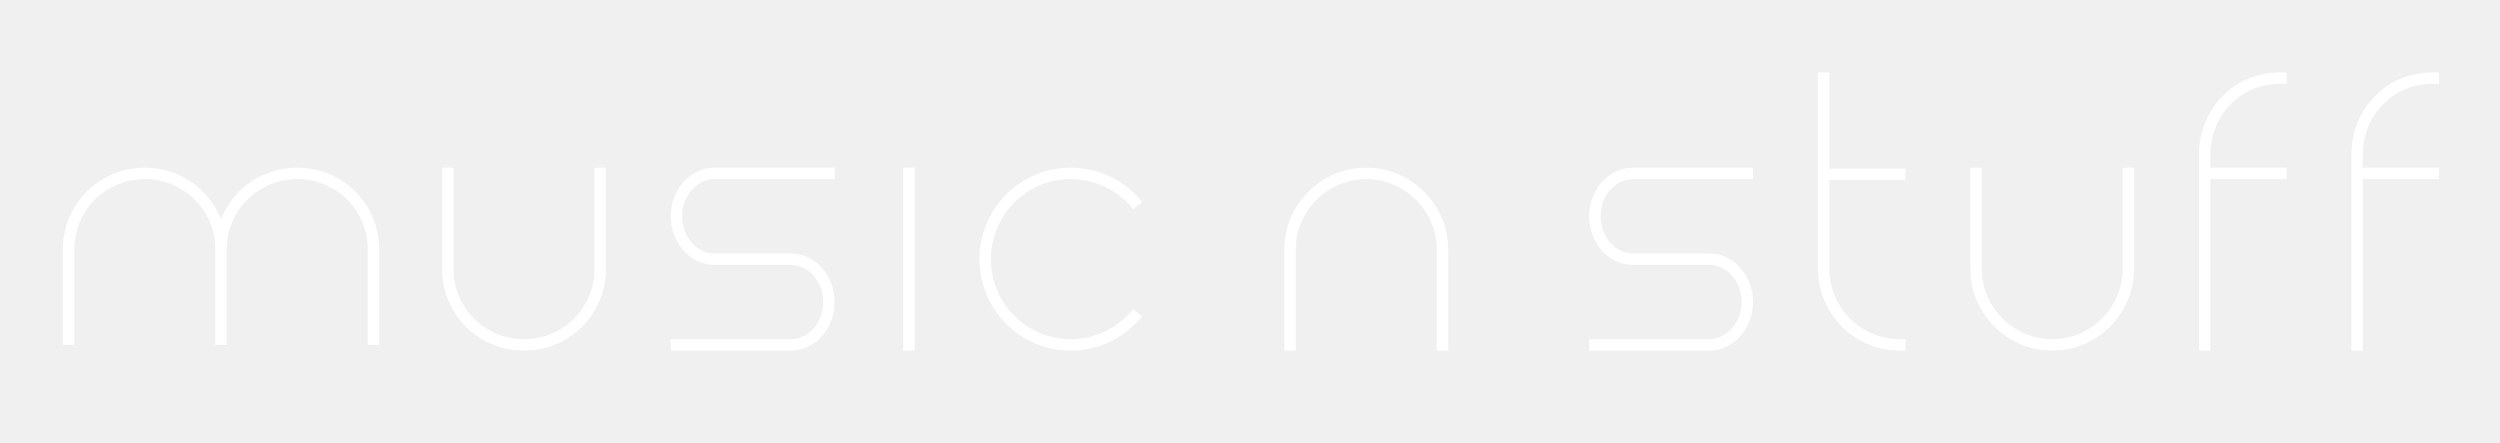
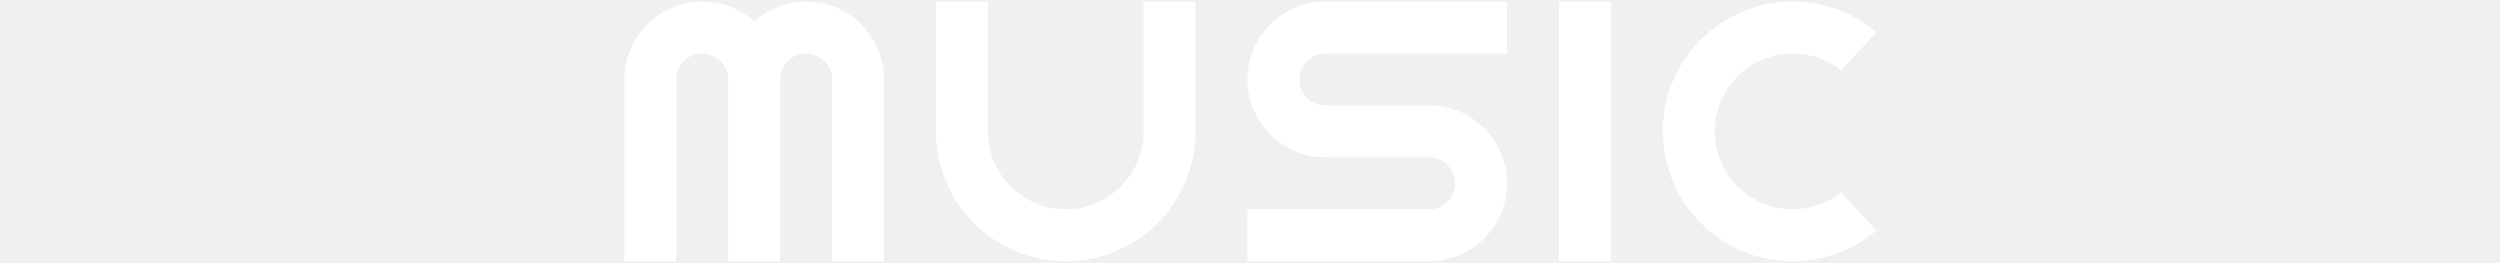
- <svg xmlns="http://www.w3.org/2000/svg" width="1312" height="232" viewBox="0 0 1312 232" fill="none">
-   <path d="M315 91V141C315 163.5 297 181 275 181C253 181 235 163.5 235 141V91" stroke="white" stroke-width="6" stroke-linecap="square" />
-   <path d="M435 94H438V88H435V94ZM355 178H352V184H355V178ZM352 113.5C352 127.246 362.025 139 375 139V133C365.975 133 358 124.607 358 113.5L352 113.5ZM375 139H395V133H375V139ZM358 113.5C358 102.393 365.975 94 375 94V88C362.025 88 352 99.754 352 113.5L358 113.5ZM375 94H435V88H375V94ZM438 158.5C438 144.754 427.975 133 415 133V139C424.025 139 432 147.393 432 158.5L438 158.5ZM415 133H395V139H415V133ZM432 158.5C432 169.607 424.025 178 415 178V184C427.975 184 438 172.246 438 158.5L432 158.5ZM415 178H355V184H415V178Z" fill="white" />
-   <path d="M477 181L477 91" stroke="white" stroke-width="6" stroke-linecap="square" />
-   <path d="M597 107.875C588.766 97.587 576.114 91 561.926 91C537.114 91 517 111.147 517 136C517 160.853 537.114 181 561.926 181C576.114 181 588.766 174.413 597 164.125" stroke="white" stroke-width="6" />
-   <path d="M757 181V131C757 109 739 91 717 91C695 91 677 109 677 131V181" stroke="white" stroke-width="6" stroke-linecap="square" />
-   <path d="M916.999 94H919.999V88H916.999V94ZM837 178H834V184H837V178ZM834 113.5C834 127.246 844.024 139 857 139V133C847.975 133 840 124.607 840 113.5L834 113.5ZM857 139H877V133H857V139ZM840 113.5C840 102.393 847.975 94 857 94V88C844.024 88 834 99.754 834 113.5L840 113.5ZM857 94H916.999V88H857V94ZM919.999 158.5C919.999 144.754 909.975 133 896.999 133V139C906.024 139 913.999 147.393 913.999 158.5L919.999 158.5ZM896.999 133H877V139H896.999V133ZM913.999 158.5C913.999 169.607 906.024 178 896.999 178V184C909.975 184 919.999 172.246 919.999 158.5L913.999 158.5ZM896.999 178H837V184H896.999V178Z" fill="white" />
-   <path d="M957 41V91.5M997 181C974 181 957 162 957 141V91.5M997 91.5H957" stroke="white" stroke-width="6" stroke-linecap="square" />
-   <path d="M1117 91V141C1117 163 1099 181 1077 181C1055 181 1037 163 1037 141V91" stroke="white" stroke-width="6" stroke-linecap="square" />
-   <path d="M1197 41C1172 41 1157 61 1157 81V91M1157 181V91M1197 91C1181.38 91 1157 91 1157 91" stroke="white" stroke-width="6" stroke-linecap="square" />
-   <path d="M1277 41C1252 41 1237 61 1237 81V91M1237 181V91M1277 91C1261.38 91 1237 91 1237 91" stroke="white" stroke-width="6" stroke-linecap="square" />
-   <path d="M116.001 131C116.001 108.5 98.001 91 76.001 91C54.001 91 36 108.5 36 131V181M116.001 131V181M116.001 131C116.001 108.5 134 91 156 91C178 91 196 108.5 196 131V181" stroke="white" stroke-width="6" />
+ <svg xmlns="http://www.w3.org/2000/svg" width="963" height="101" viewBox="0 0 963 101" fill="none">
+   <path d="M310.514 0.61C327.082 0.61 340.514 14.041 340.514 30.61V100.61H320.514V30.61C320.514 25.087 316.037 20.61 310.514 20.61C304.991 20.61 300.514 25.087 300.514 30.61V100.61H280.514V30.61C280.514 25.087 276.037 20.61 270.514 20.61C264.991 20.61 260.514 25.087 260.514 30.61V100.61H240.514V30.61C240.514 14.041 253.945 0.61 270.514 0.61C278.197 0.61 285.206 3.498 290.514 8.249C295.821 3.498 302.83 0.61 310.514 0.61Z" fill="white" />
+   <path d="M460.514 50.61C460.514 78.224 438.128 100.61 410.514 100.61C382.899 100.61 360.514 78.224 360.514 50.61V0.61H380.514V50.61C380.514 67.178 393.945 80.61 410.514 80.61C427.082 80.61 440.514 67.178 440.514 50.61V0.61H460.514V50.61Z" fill="white" />
+   <path d="M510.514 60.61C493.945 60.61 480.514 47.178 480.514 30.61C480.514 14.041 493.945 0.61 510.514 0.61L580.514 0.61V20.61H510.514C504.991 20.61 500.514 25.087 500.514 30.61C500.514 36.133 504.991 40.61 510.514 40.61H550.514C567.082 40.61 580.514 54.041 580.514 70.61C580.514 87.178 567.082 100.61 550.514 100.61H480.514L480.514 80.61L550.514 80.61C556.037 80.61 560.514 76.133 560.514 70.61C560.514 65.087 556.037 60.61 550.514 60.61L510.514 60.61Z" fill="white" />
+   <rect width="20" height="100" transform="matrix(-1 0 0 1 620.514 0.609741)" fill="white" />
+   <path d="M640.514 50.61C640.514 78.224 662.899 100.61 690.514 100.61C702.819 100.61 714.087 96.164 722.797 88.792L709.125 74.14C704.011 78.191 697.545 80.61 690.514 80.61C673.945 80.61 660.514 67.178 660.514 50.61C660.514 34.041 673.945 20.61 690.514 20.61C697.545 20.61 704.011 23.029 709.125 27.079L722.797 12.428C714.087 5.055 702.819 0.61 690.514 0.61C662.899 0.61 640.514 22.995 640.514 50.61Z" fill="white" />
</svg>
